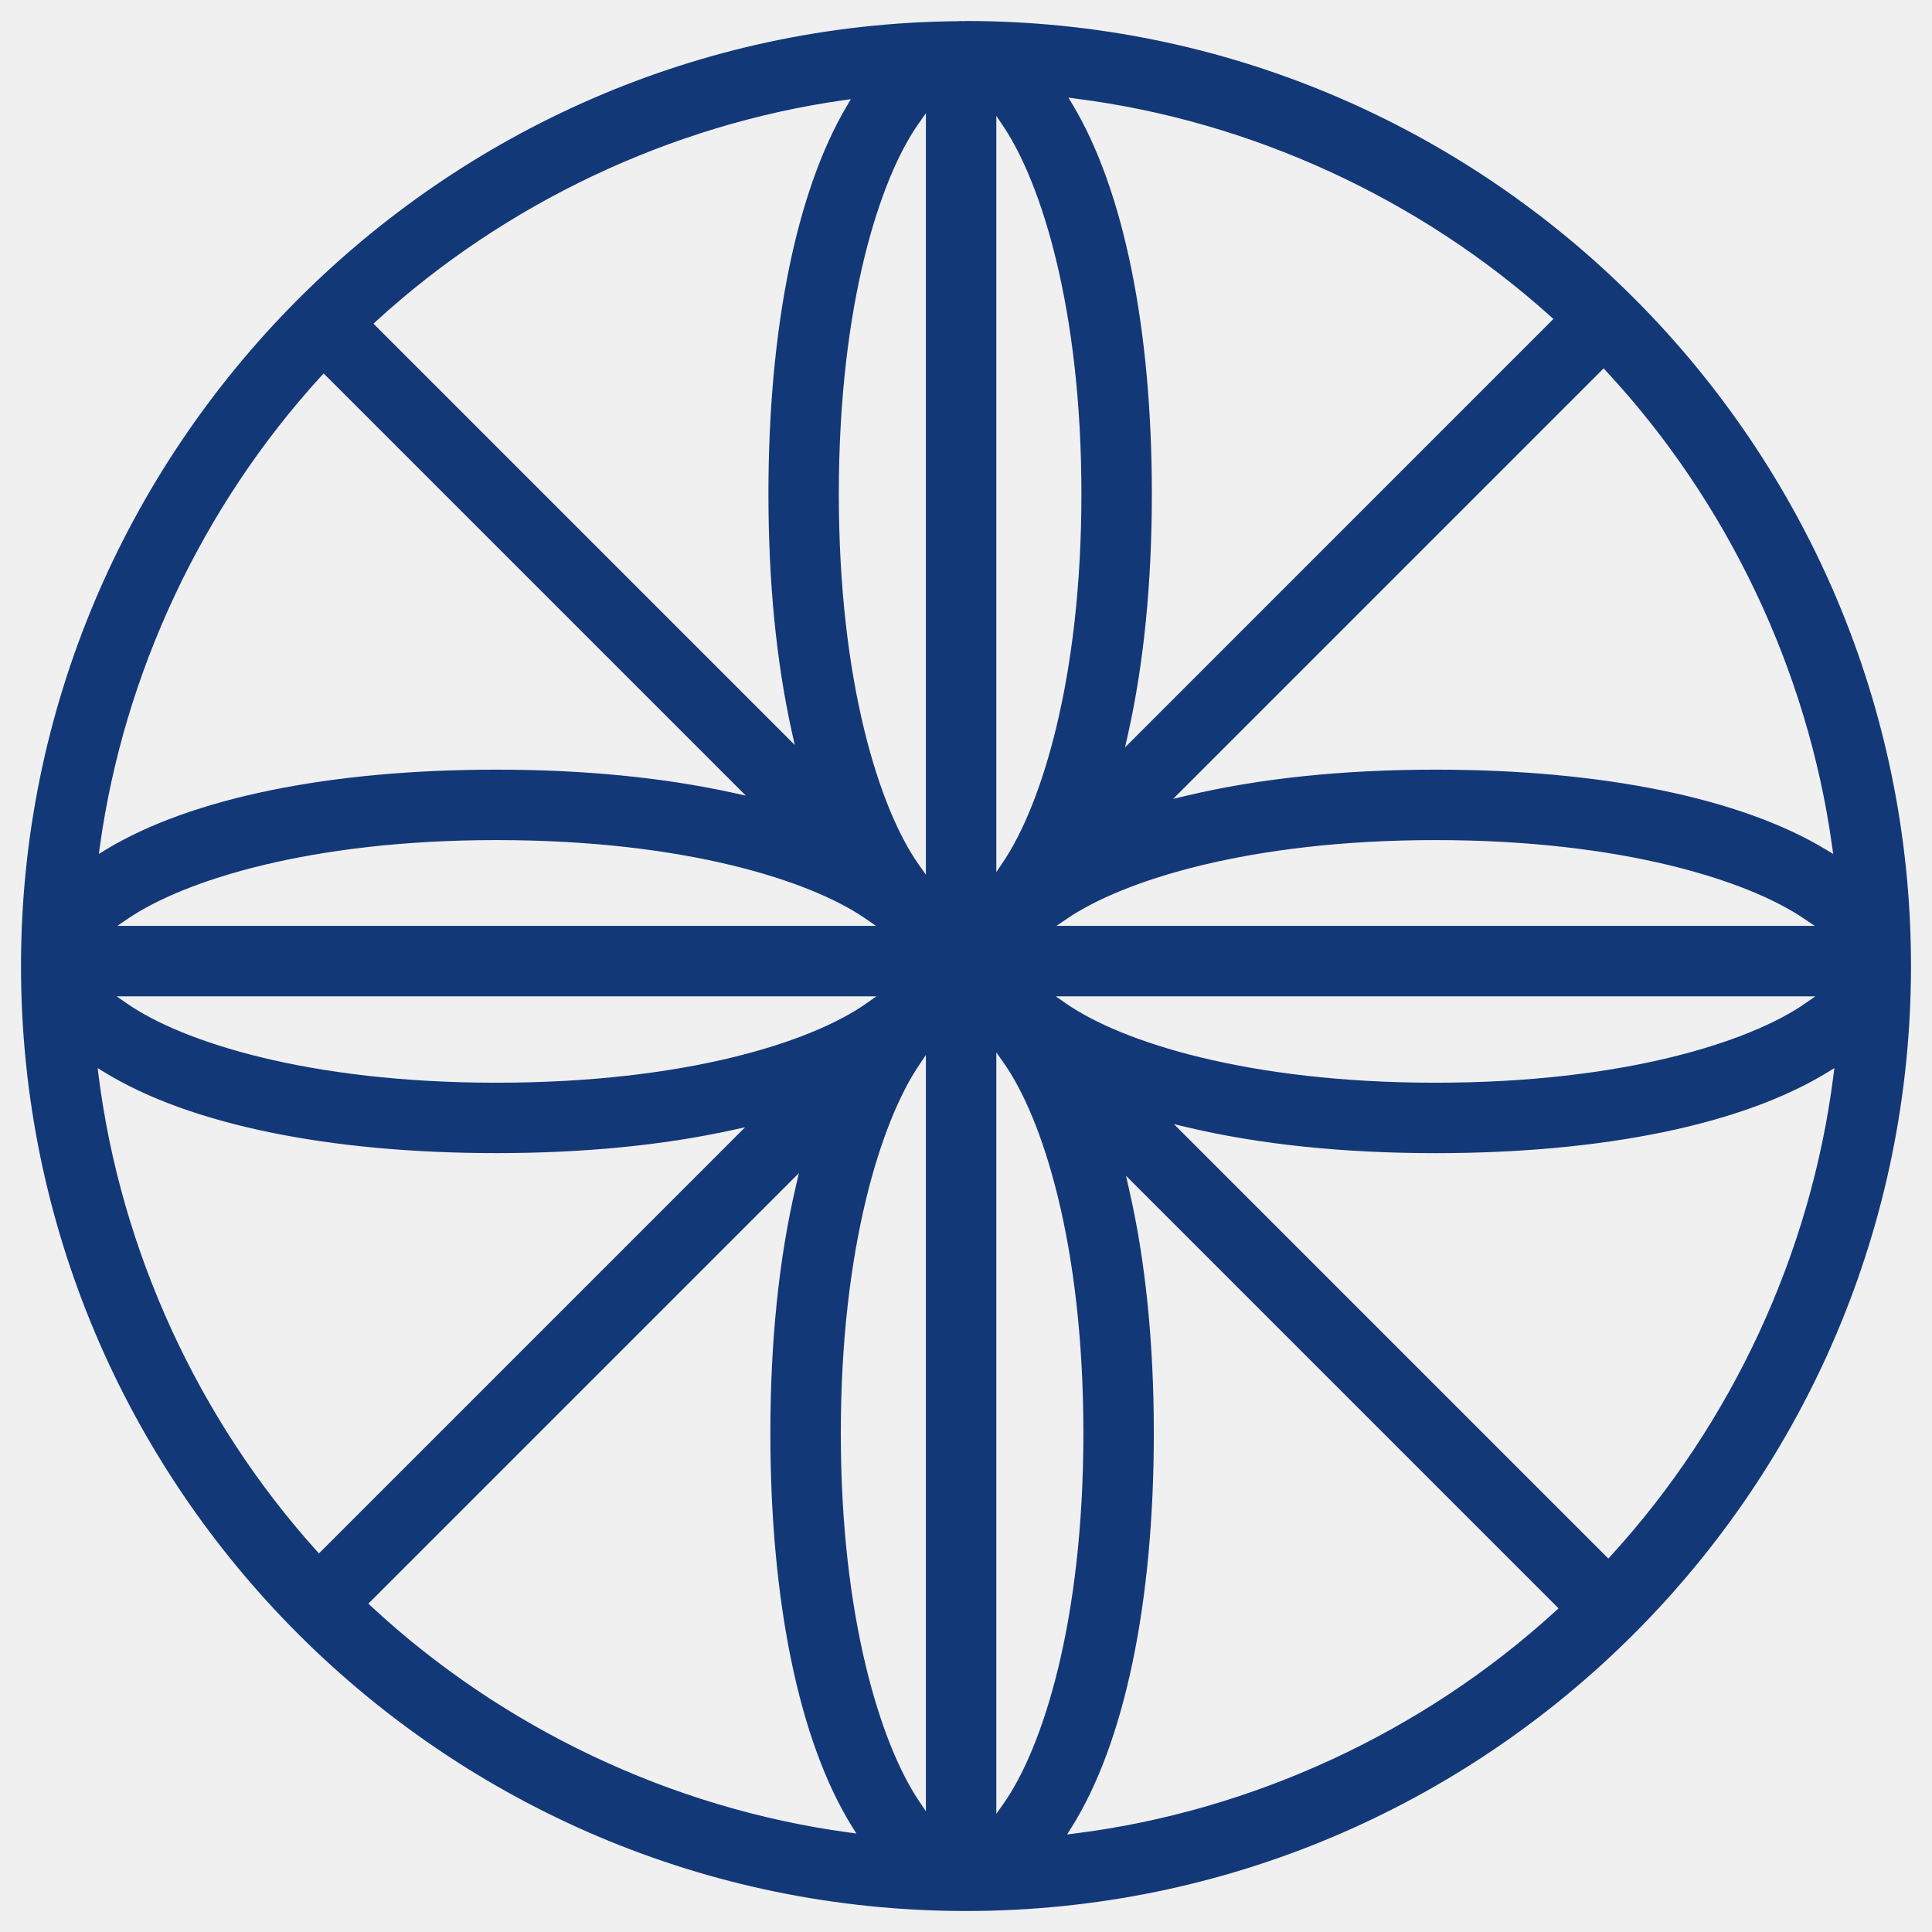
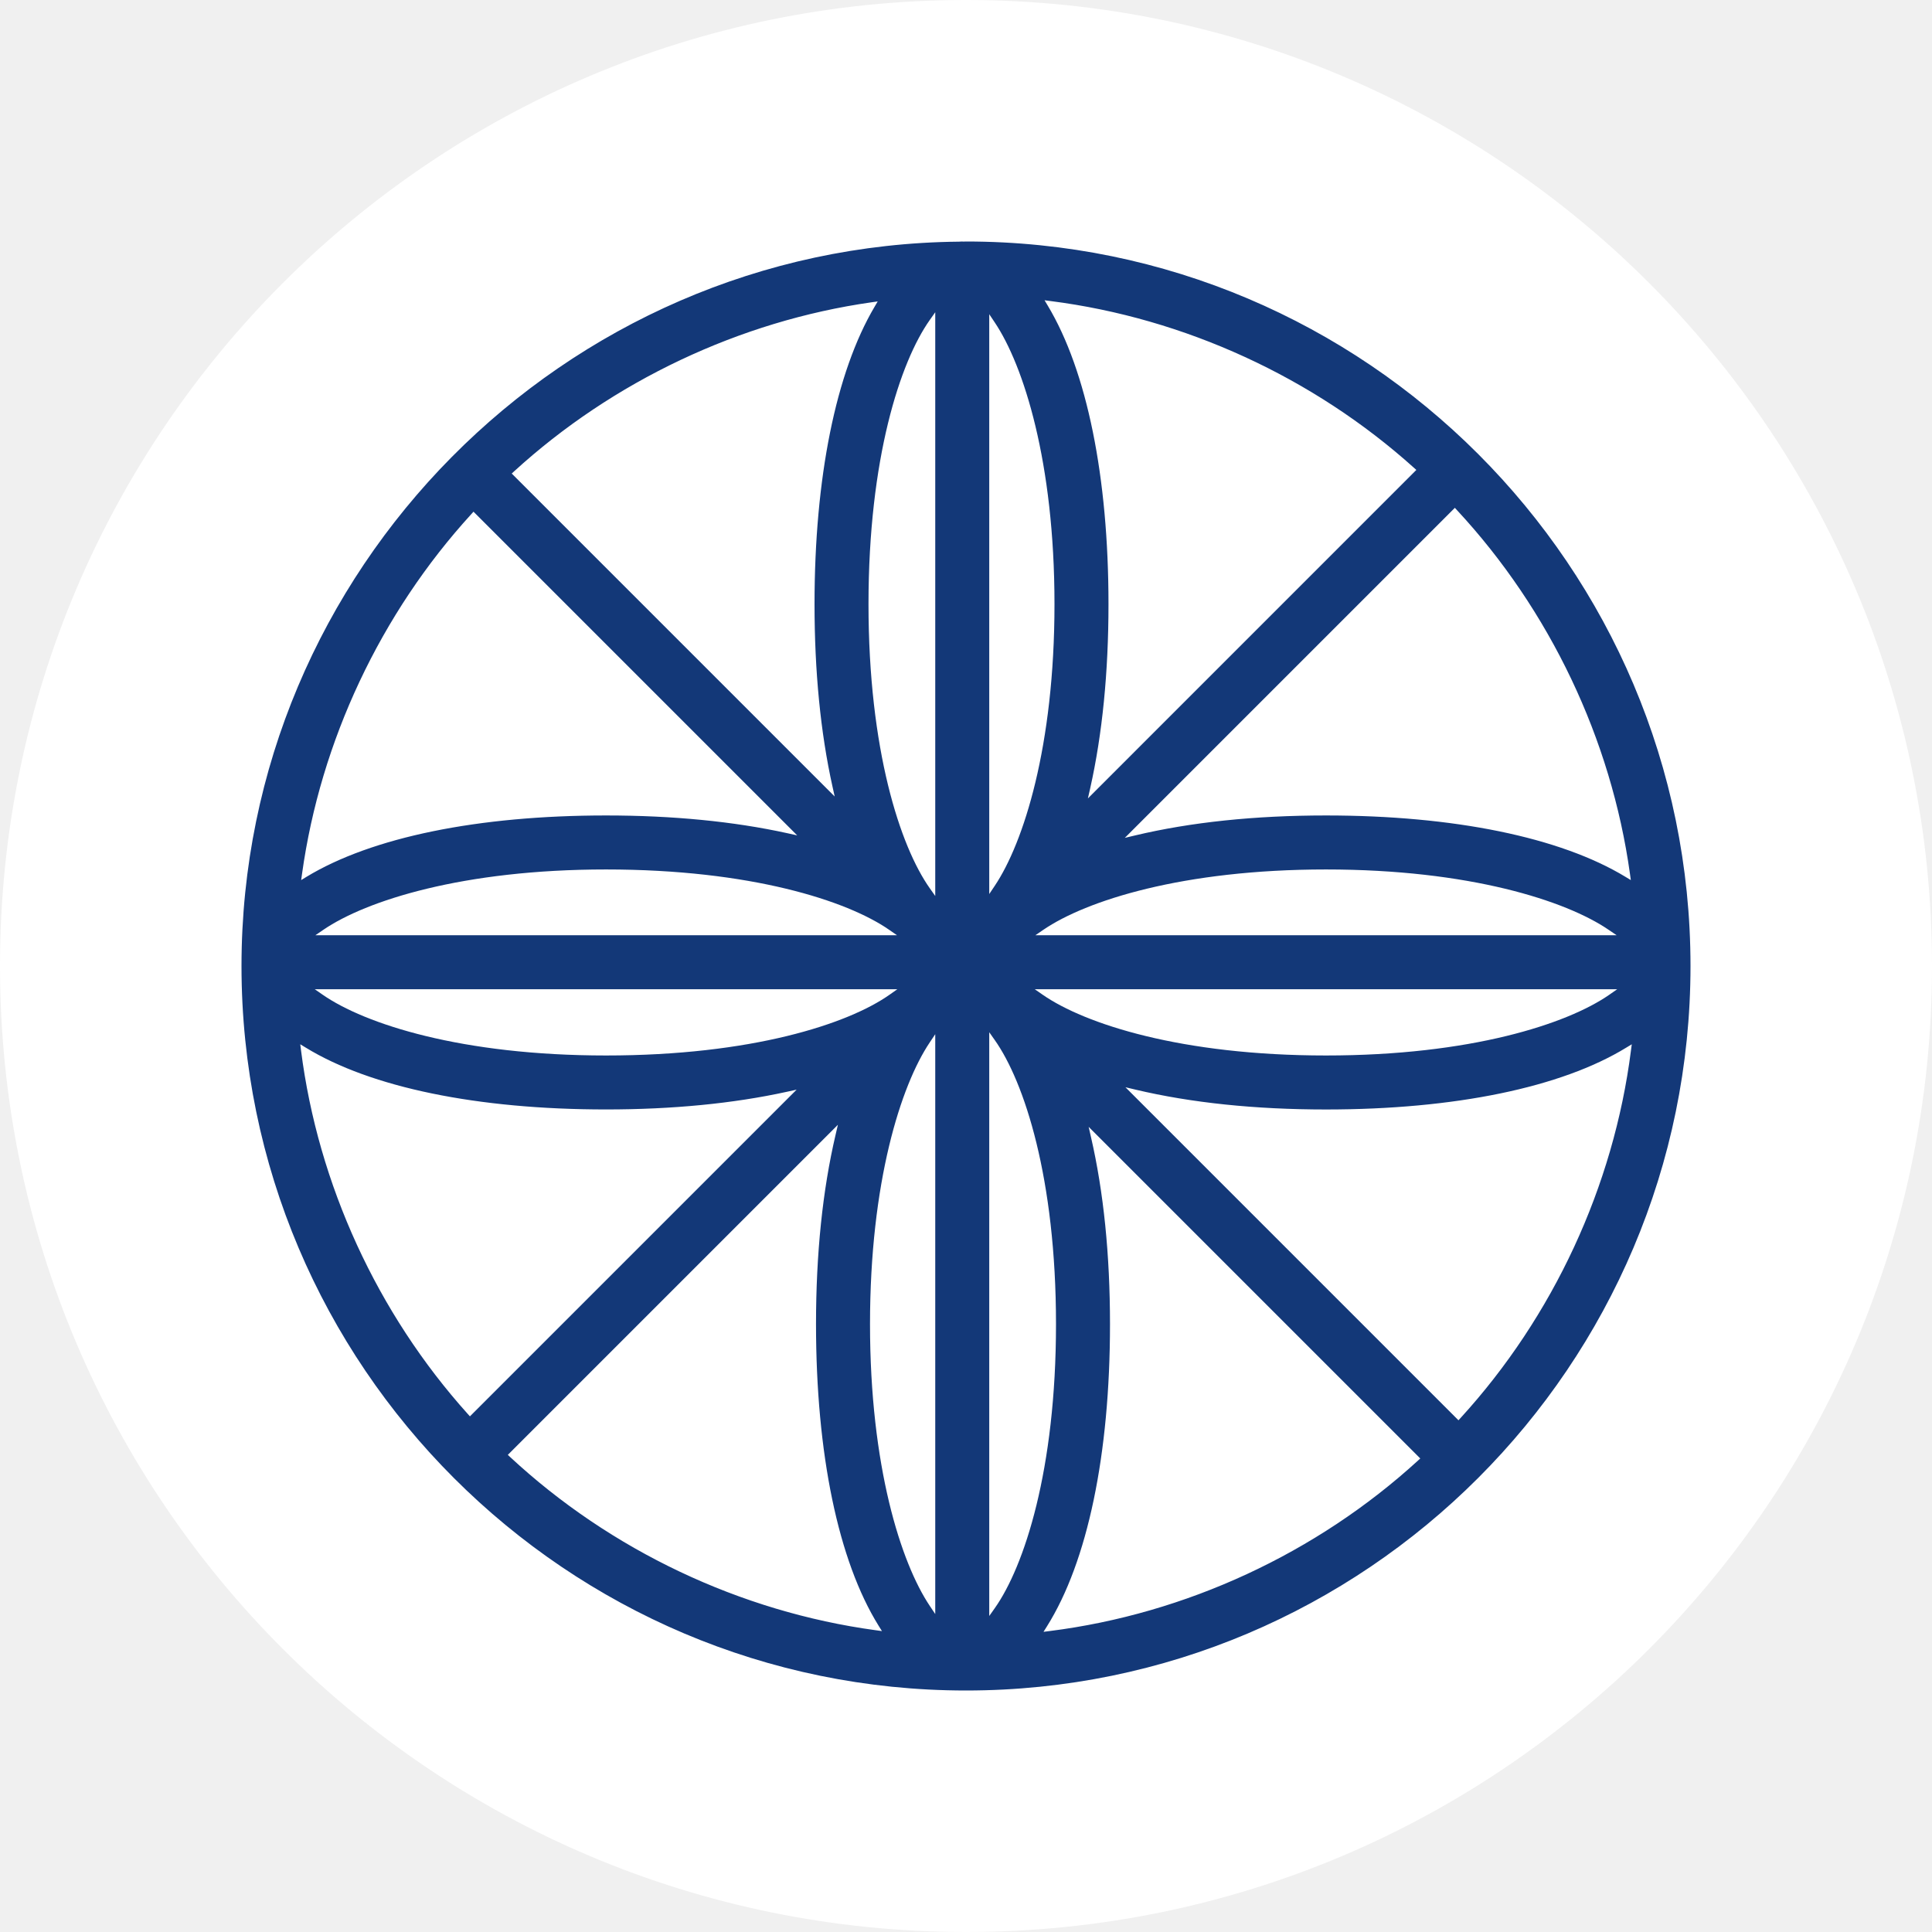
- <svg xmlns="http://www.w3.org/2000/svg" width="46" height="46" viewBox="0 0 46 46" fill="none">
-   <path fill-rule="evenodd" clip-rule="evenodd" d="M23 45.5C10.593 45.5 0.5 35.407 0.5 23C0.5 10.711 10.498 0.62 22.788 0.505L22.872 0.5L22.915 0.503L23.003 0.5C35.407 0.5 45.5 10.593 45.5 23C45.5 35.407 35.407 45.5 23 45.5ZM26.881 28.311C27.273 30.01 27.472 31.966 27.472 34.122C27.472 38.165 26.776 41.499 25.512 43.511L25.407 43.678L25.603 43.653C29.825 43.12 33.885 41.24 37.036 38.36L37.108 38.294L26.809 27.995L26.881 28.311ZM8.841 38.248L8.771 38.182L19.022 27.931L18.948 28.25C18.546 29.964 18.342 31.94 18.342 34.122C18.342 38.144 19.032 41.47 20.285 43.487L20.39 43.655L20.194 43.628C15.992 43.056 11.96 41.146 8.841 38.248ZM23.722 43.186L23.891 42.947C24.812 41.645 25.795 38.644 25.795 34.122C25.795 29.599 24.812 26.598 23.891 25.297L23.722 25.057V43.186ZM20.019 34.122C20.019 29.711 20.977 26.71 21.875 25.372L22.045 25.118V43.126L21.875 42.872C20.977 41.533 20.019 38.532 20.019 34.122ZM38.294 37.108L38.36 37.036C41.236 33.89 43.115 29.837 43.651 25.624L43.676 25.431L43.51 25.532C41.488 26.773 38.174 27.456 34.181 27.456C31.983 27.456 29.995 27.249 28.271 26.841L27.951 26.765L38.294 37.108ZM7.529 36.914C4.718 33.789 2.878 29.78 2.349 25.624L2.325 25.431L2.491 25.532C4.512 26.772 7.826 27.455 11.82 27.455C13.884 27.455 15.772 27.271 17.43 26.908L17.74 26.84L7.594 36.986L7.529 36.914ZM25.381 23.892C26.695 24.804 29.697 25.779 34.18 25.779C38.663 25.779 41.665 24.804 42.979 23.892L43.223 23.722H25.136L25.381 23.892ZM11.82 25.779C7.337 25.779 4.335 24.804 3.021 23.892L2.776 23.722H20.867L20.627 23.891C19.331 24.804 16.337 25.779 11.82 25.779ZM34.18 20.002C29.732 20.002 26.73 20.969 25.403 21.875L25.154 22.045H43.206L42.956 21.875C41.63 20.97 38.628 20.002 34.18 20.002ZM3.043 21.875C4.37 20.969 7.373 20.002 11.82 20.002C16.311 20.002 19.306 20.97 20.612 21.875L20.857 22.045H2.794L3.043 21.875ZM21.876 2.936C20.955 4.238 19.972 7.24 19.972 11.762C19.972 16.284 20.955 19.285 21.876 20.587L22.045 20.826V2.697L21.876 2.936ZM23.892 20.511L23.722 20.765V2.758L23.892 3.012C24.79 4.351 25.748 7.352 25.748 11.762C25.748 16.172 24.79 19.173 23.892 20.511ZM34.18 18.325C38.151 18.325 41.454 19.002 43.48 20.231L43.647 20.332L43.62 20.138C43.039 15.958 41.131 11.947 38.247 8.842L38.182 8.771L27.932 19.021L28.252 18.945C29.978 18.534 31.973 18.325 34.18 18.325ZM2.38 20.138C2.953 16.017 4.821 12.048 7.64 8.963L7.705 8.891L17.758 18.944L17.447 18.875C15.785 18.51 13.892 18.325 11.819 18.325C7.849 18.325 4.547 19.001 2.52 20.23L2.353 20.332L2.38 20.138ZM25.538 2.49C26.756 4.521 27.425 7.814 27.425 11.762C27.425 13.876 27.234 15.8 26.857 17.481L26.786 17.795L36.986 7.594L36.913 7.529C33.79 4.719 29.783 2.88 25.63 2.35L25.439 2.325L25.538 2.49ZM8.964 7.64C12.03 4.837 15.973 2.972 20.066 2.388L20.258 2.361L20.16 2.528C18.957 4.563 18.296 7.843 18.296 11.762C18.296 13.851 18.483 15.756 18.853 17.424L18.922 17.736L8.892 7.706L8.964 7.64Z" fill="#133878" />
+ <svg xmlns="http://www.w3.org/2000/svg" width="60" height="60" viewBox="0 0 60 60" fill="none">
+   <rect width="60" height="60" rx="30" fill="white" />
+   <path fill-rule="evenodd" clip-rule="evenodd" d="M30 52.5C17.593 52.5 7.5 42.407 7.5 30C7.5 17.711 17.498 7.62 29.788 7.505L29.872 7.5L29.915 7.503L30.003 7.5C42.407 7.5 52.5 17.593 52.5 30C52.5 42.407 42.407 52.5 30 52.5ZM33.881 35.311C34.273 37.01 34.472 38.966 34.472 41.122C34.472 45.165 33.776 48.499 32.512 50.511L32.407 50.678L32.603 50.653C36.825 50.12 40.885 48.24 44.036 45.36L44.108 45.294L33.809 34.995L33.881 35.311ZM15.841 45.248L15.771 45.182L26.022 34.931L25.948 35.249C25.546 36.964 25.342 38.94 25.342 41.122C25.342 45.144 26.032 48.47 27.285 50.487L27.39 50.655L27.194 50.628C22.992 50.056 18.96 48.146 15.841 45.248ZM30.722 50.186L30.891 49.947C31.812 48.645 32.795 45.644 32.795 41.122C32.795 36.599 31.812 33.598 30.891 32.297L30.722 32.057V50.186ZM27.019 41.122C27.019 36.711 27.977 33.71 28.875 32.372L29.045 32.118V50.126L28.875 49.872C27.977 48.533 27.019 45.532 27.019 41.122ZM45.294 44.108L45.36 44.036C48.236 40.89 50.115 36.837 50.651 32.624L50.676 32.431L50.51 32.532C48.488 33.773 45.174 34.456 41.181 34.456C38.983 34.456 36.995 34.249 35.271 33.841L34.951 33.765L45.294 44.108ZM14.529 43.914C11.718 40.789 9.878 36.78 9.349 32.624L9.325 32.431L9.491 32.532C11.512 33.772 14.826 34.455 18.82 34.455C20.884 34.455 22.772 34.271 24.43 33.908L24.74 33.84L14.594 43.986L14.529 43.914ZM32.381 30.892C33.695 31.804 36.697 32.779 41.18 32.779C45.663 32.779 48.665 31.804 49.979 30.892L50.223 30.722H32.136L32.381 30.892ZM18.82 32.779C14.337 32.779 11.335 31.804 10.021 30.892L9.776 30.722H27.867L27.627 30.891C26.331 31.804 23.337 32.779 18.82 32.779ZM41.18 27.002C36.732 27.002 33.73 27.969 32.403 28.875L32.154 29.045H50.206L49.956 28.875C48.63 27.97 45.628 27.002 41.18 27.002ZM10.043 28.875C11.37 27.969 14.373 27.002 18.82 27.002C23.311 27.002 26.306 27.97 27.612 28.875L27.857 29.045H9.794L10.043 28.875ZM28.876 9.936C27.955 11.238 26.972 14.24 26.972 18.762C26.972 23.284 27.955 26.285 28.876 27.587L29.045 27.826V9.697L28.876 9.936ZM30.892 27.511L30.722 27.765V9.758L30.892 10.012C31.79 11.351 32.748 14.352 32.748 18.762C32.748 23.172 31.79 26.173 30.892 27.511ZM41.18 25.325C45.151 25.325 48.454 26.002 50.48 27.231L50.647 27.332L50.62 27.138C50.039 22.958 48.131 18.947 45.247 15.842L45.182 15.771L34.932 26.021L35.252 25.945C36.978 25.534 38.972 25.325 41.18 25.325ZM9.38 27.138C9.953 23.017 11.821 19.048 14.64 15.963L14.705 15.891L24.758 25.944L24.447 25.875C22.785 25.51 20.892 25.325 18.819 25.325C14.849 25.325 11.547 26.001 9.52 27.23L9.353 27.332L9.38 27.138ZM32.538 9.49C33.756 11.521 34.425 14.814 34.425 18.762C34.425 20.876 34.234 22.8 33.857 24.481L33.786 24.795L43.986 14.594L43.913 14.529C40.79 11.719 36.783 9.88 32.63 9.35L32.439 9.325L32.538 9.49ZM15.964 14.64C19.03 11.837 22.973 9.972 27.066 9.388L27.258 9.361L27.16 9.528C25.957 11.563 25.296 14.842 25.296 18.762C25.296 20.851 25.483 22.756 25.853 24.424L25.922 24.736L15.892 14.706L15.964 14.64Z" fill="#133878" />
</svg>
